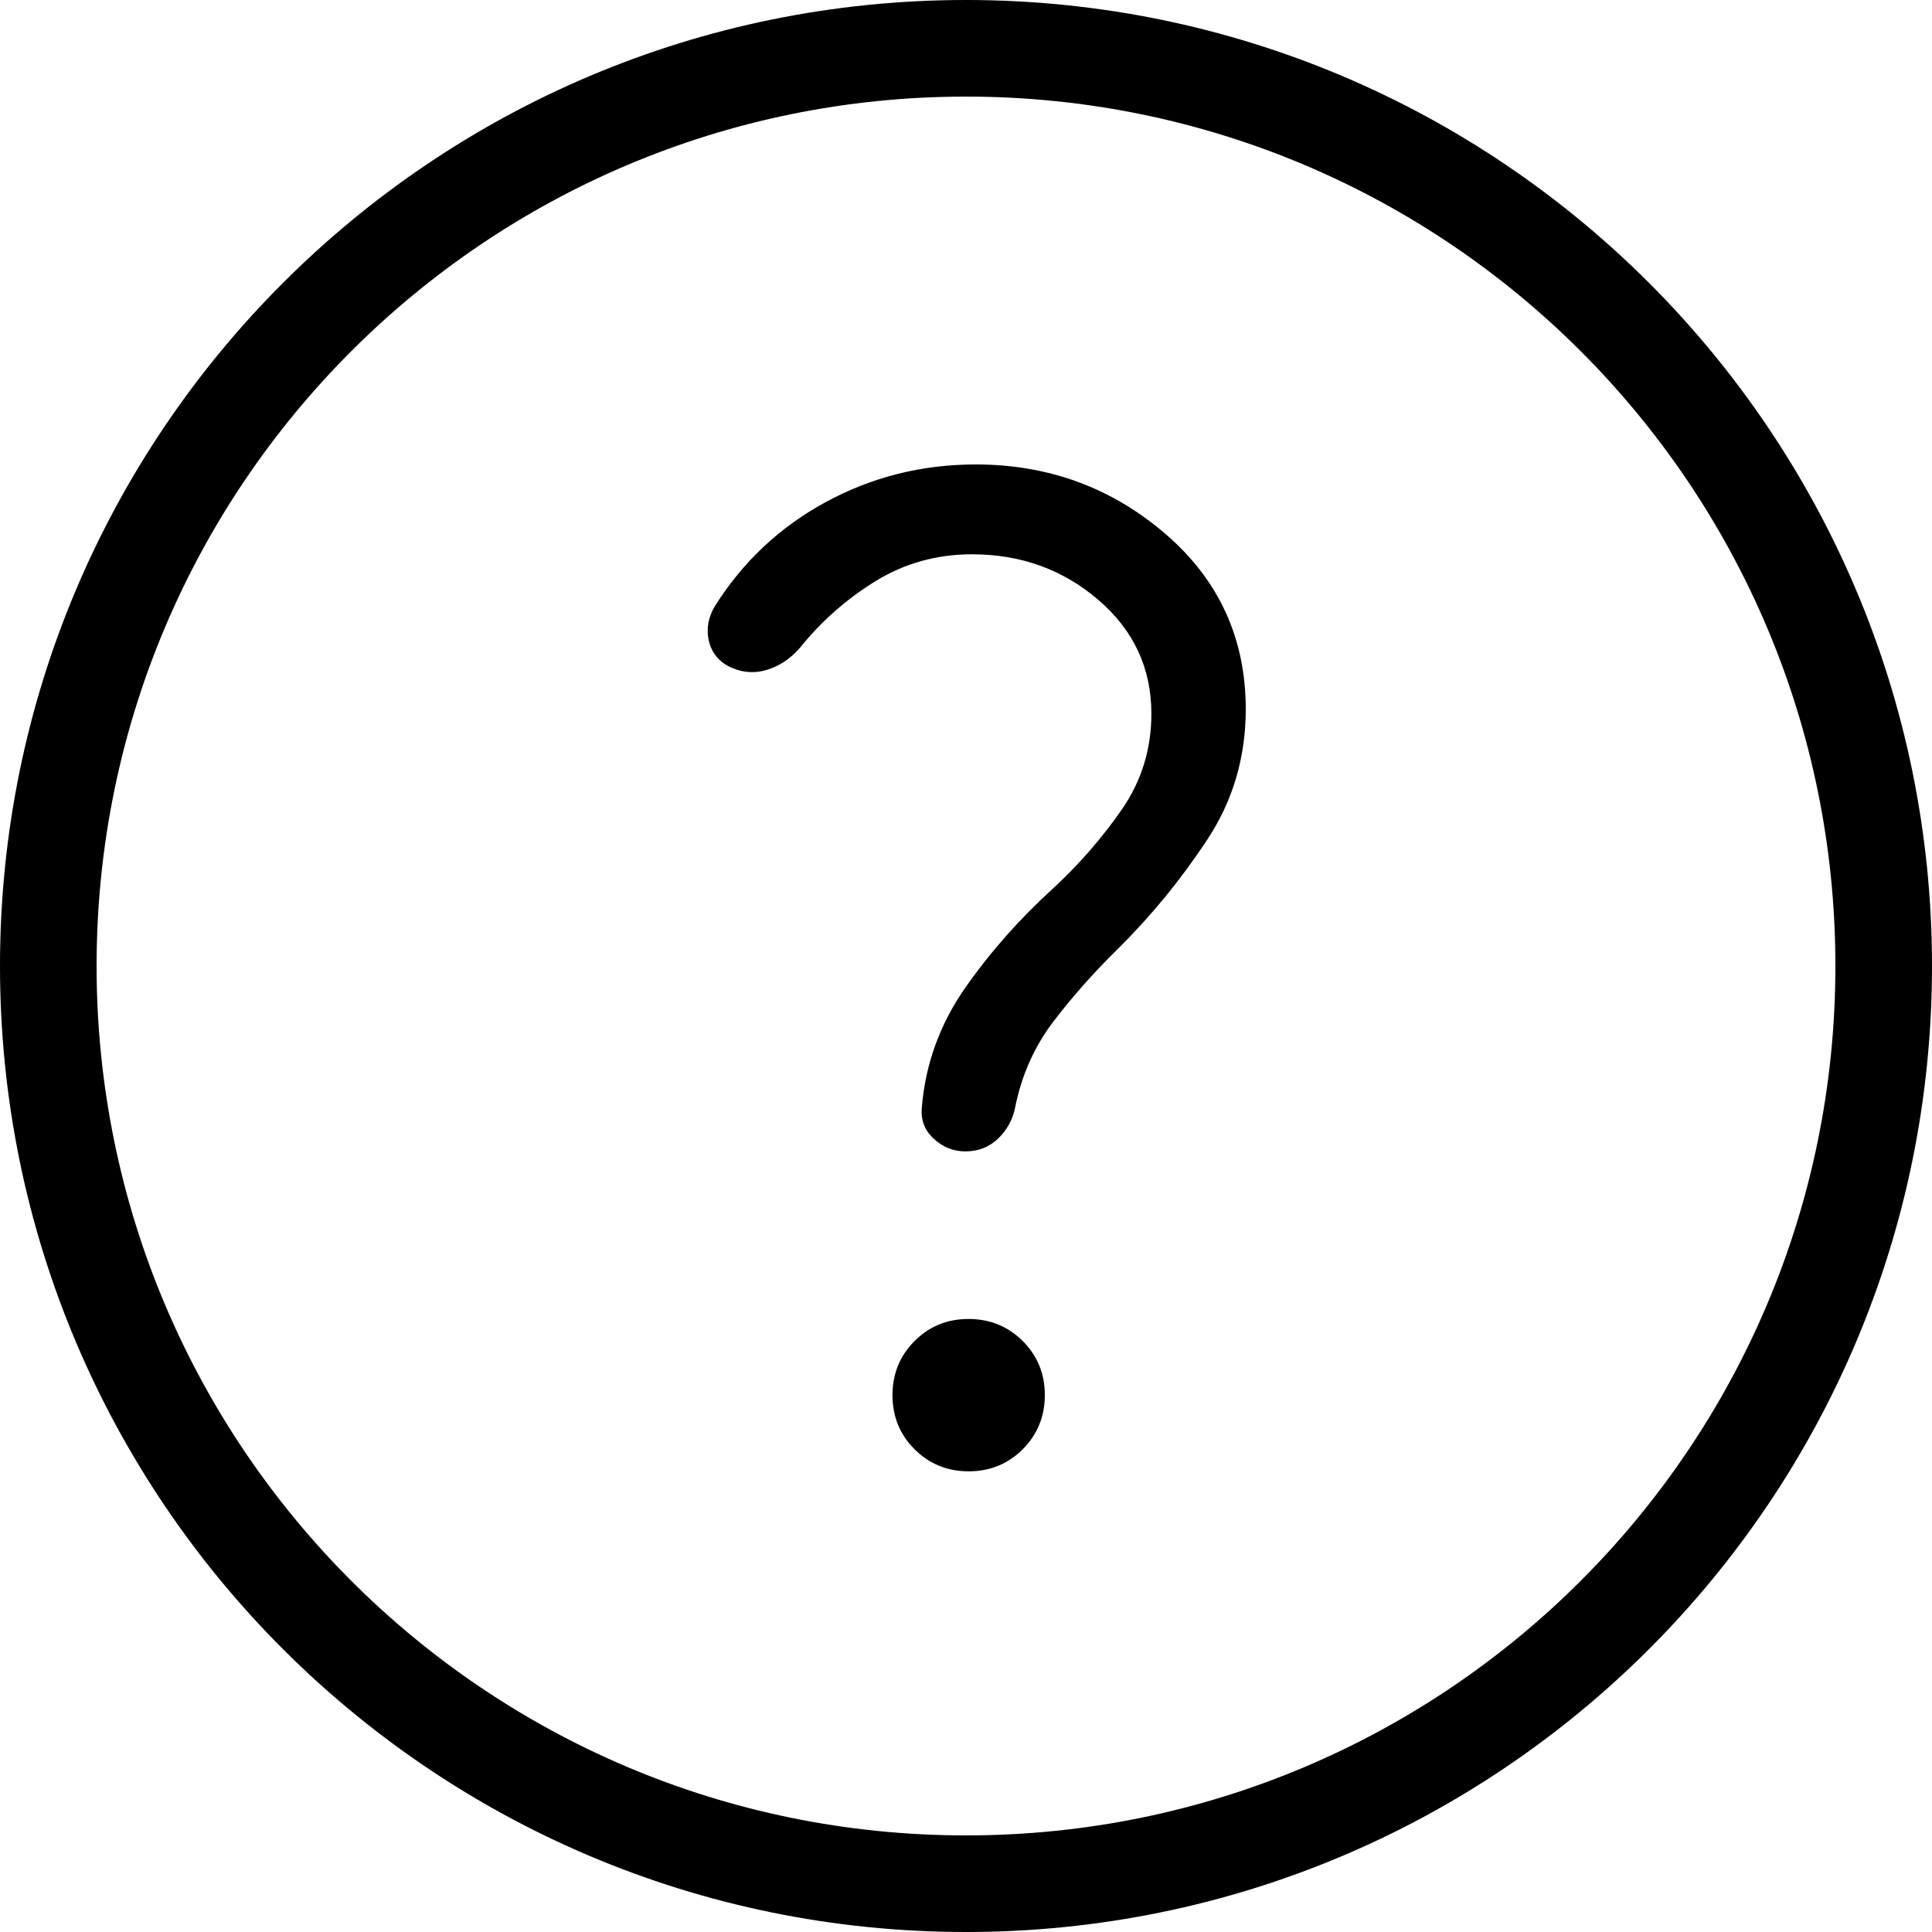
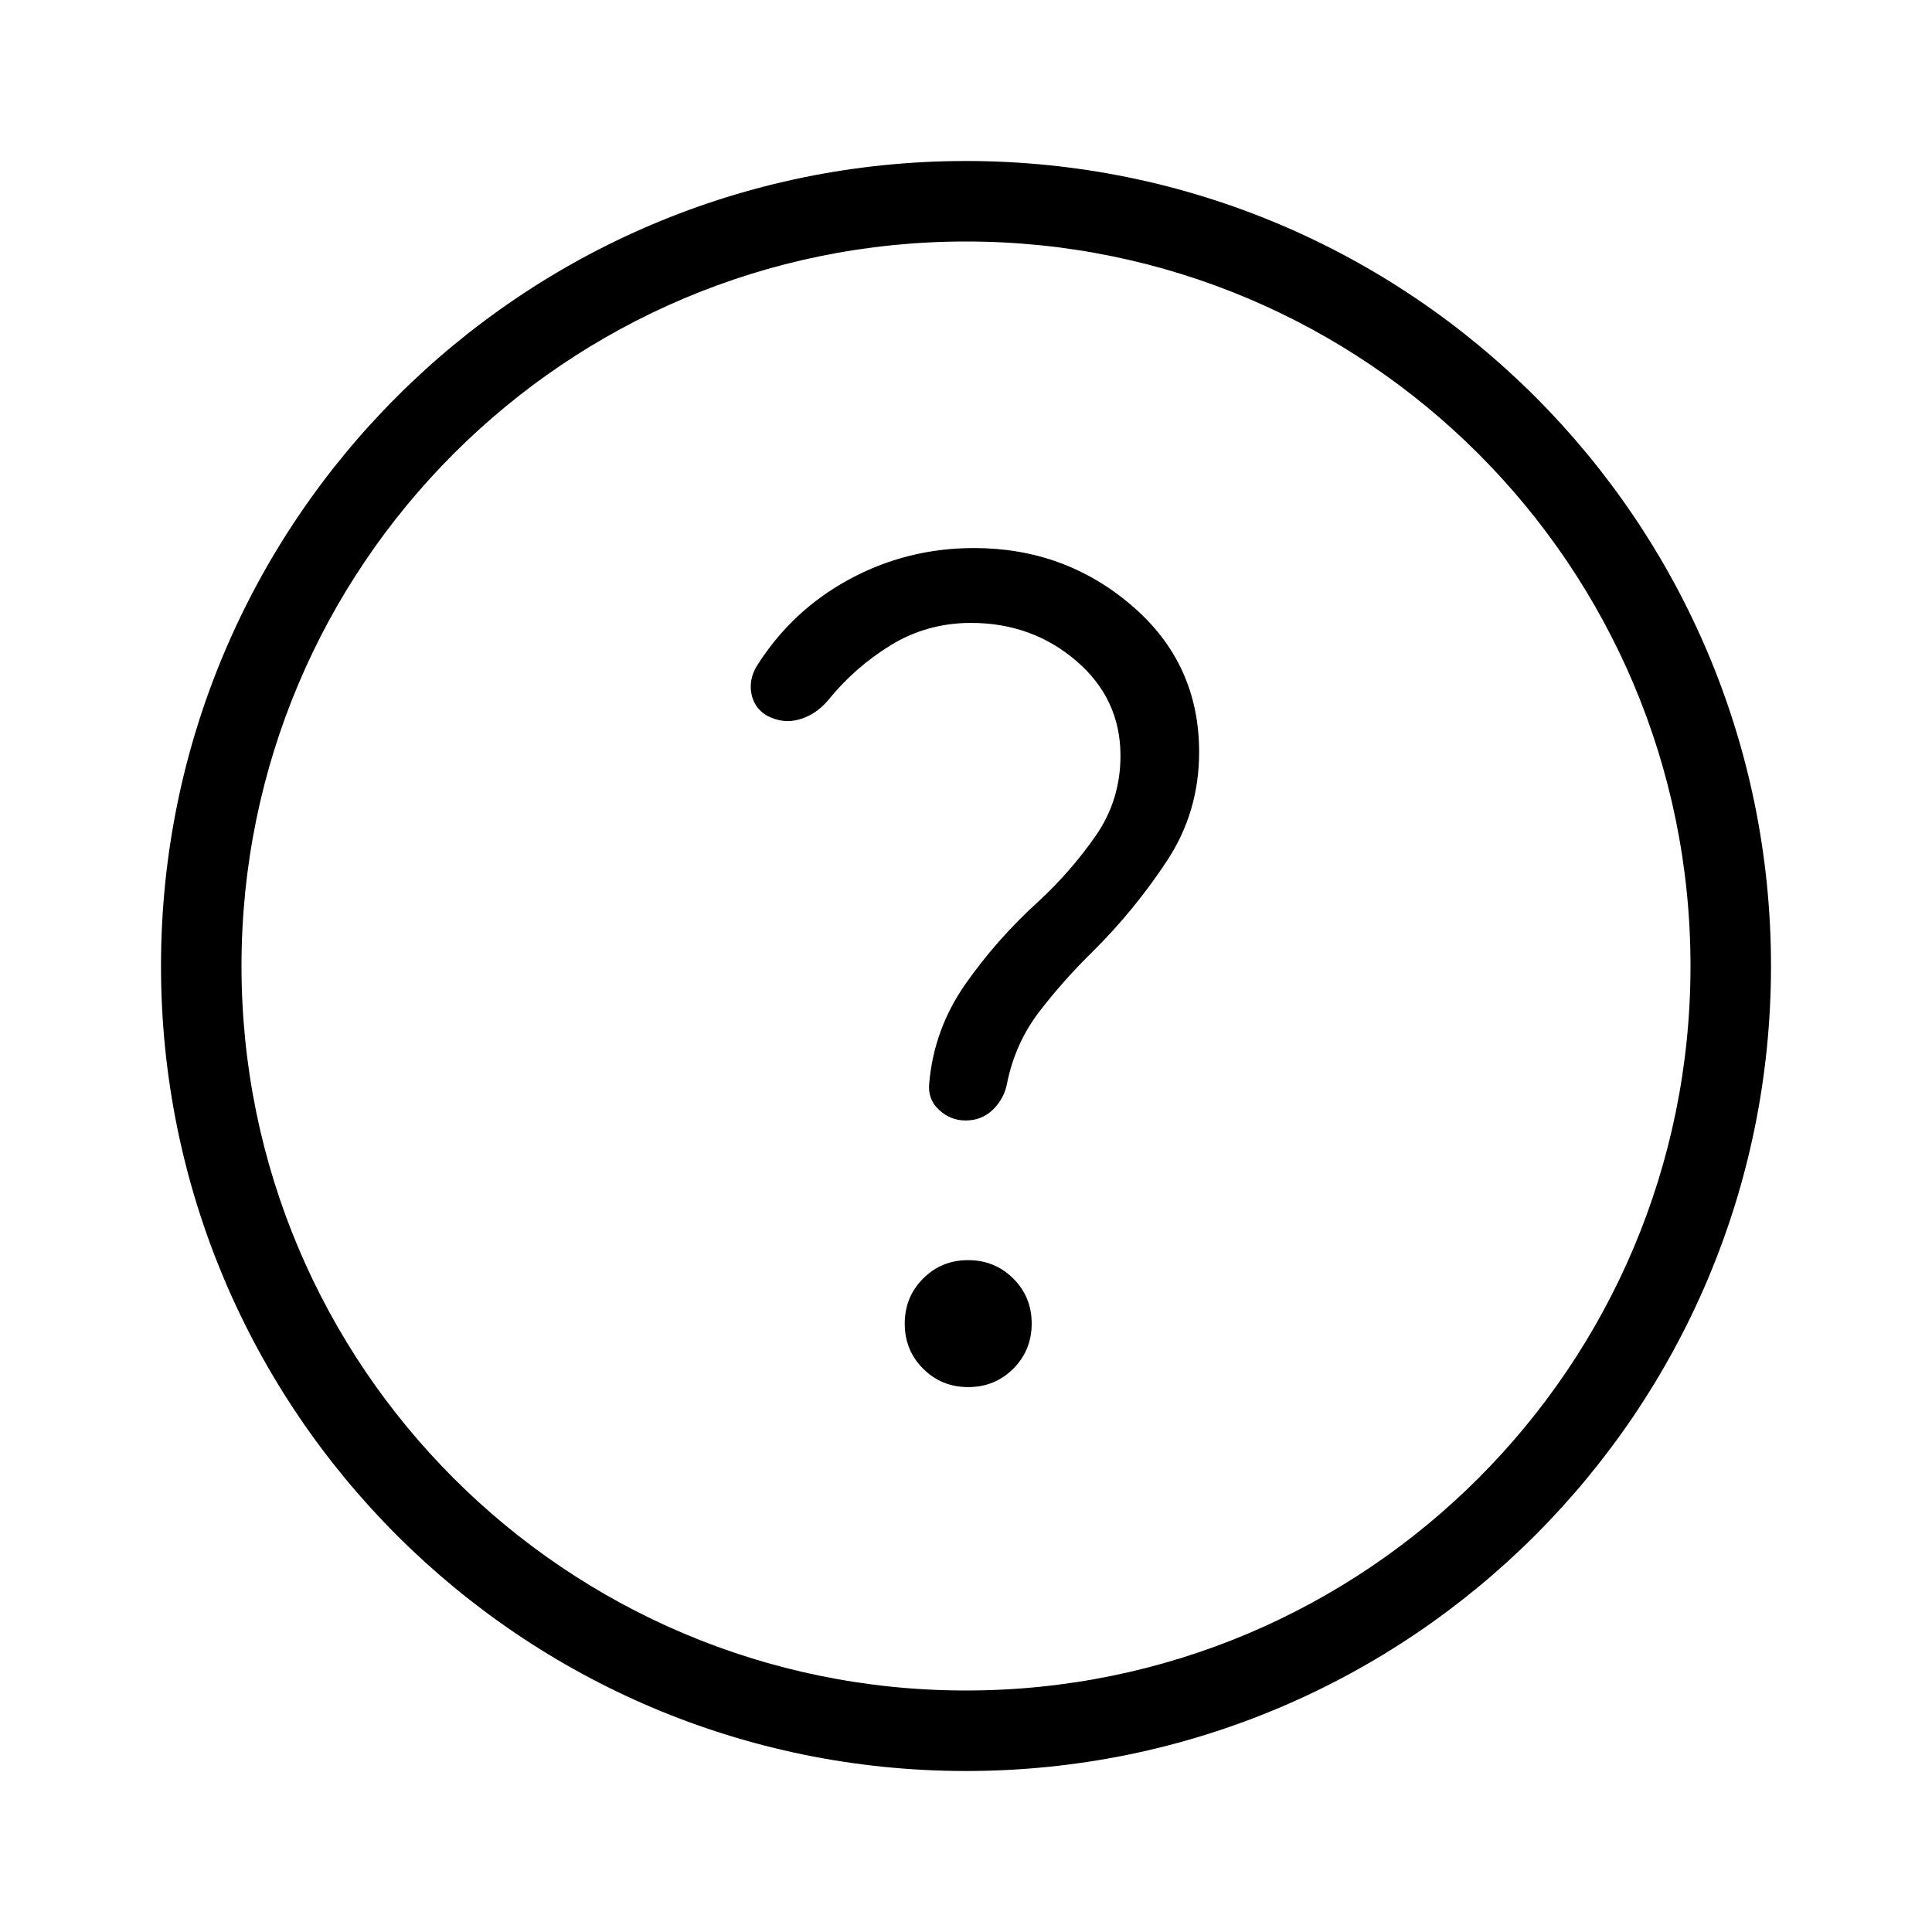
- <svg xmlns="http://www.w3.org/2000/svg" preserveAspectRatio="xMidYMid meet" width="100%" height="100%" overflow="visible" viewBox="0 0 20 20" fill="none">
+ <svg xmlns="http://www.w3.org/2000/svg" preserveAspectRatio="xMidYMid meet" width="100%" height="100%" overflow="visible" viewBox="-2 -2 24 24" fill="none">
  <g id="Vector">
    <path fill-rule="evenodd" clip-rule="evenodd" d="M10 19C14.971 19 19 14.971 19 10C19 5.029 14.971 1 10 1C5.029 1 1 5.029 1 10C1 14.971 5.029 19 10 19ZM10 20C15.523 20 20 15.523 20 10C20 4.477 15.523 0 10 0C4.477 0 0 4.477 0 10C0 15.523 4.477 20 10 20Z" fill="currentColor" />
    <path d="M10.588 15.002C10.436 15.154 10.249 15.231 10.028 15.231C9.807 15.231 9.62 15.155 9.468 15.003C9.315 14.851 9.239 14.664 9.239 14.443C9.239 14.222 9.315 14.035 9.467 13.883C9.619 13.73 9.805 13.654 10.026 13.654C10.247 13.654 10.434 13.73 10.587 13.882C10.739 14.034 10.816 14.22 10.816 14.441C10.816 14.662 10.74 14.849 10.588 15.002Z" fill="currentColor" />
    <path d="M11.37 6.21C11.004 5.896 10.568 5.738 10.062 5.738C9.698 5.738 9.365 5.831 9.065 6.015C8.764 6.2 8.503 6.43 8.281 6.706C8.178 6.824 8.06 6.901 7.925 6.938C7.791 6.976 7.658 6.959 7.526 6.889C7.422 6.828 7.359 6.739 7.335 6.621C7.312 6.503 7.333 6.389 7.398 6.279C7.686 5.819 8.069 5.458 8.547 5.198C9.026 4.938 9.544 4.808 10.1 4.808C10.85 4.808 11.504 5.046 12.061 5.524C12.618 6.002 12.896 6.608 12.896 7.342C12.896 7.841 12.762 8.294 12.493 8.699C12.225 9.105 11.918 9.48 11.572 9.823C11.332 10.058 11.111 10.306 10.91 10.568C10.709 10.83 10.575 11.13 10.508 11.467C10.484 11.589 10.426 11.695 10.334 11.785C10.242 11.874 10.129 11.919 9.994 11.919C9.869 11.919 9.759 11.875 9.665 11.787C9.57 11.7 9.53 11.59 9.543 11.46C9.581 11.011 9.731 10.6 9.991 10.227C10.252 9.854 10.554 9.513 10.896 9.202C11.167 8.952 11.405 8.679 11.611 8.383C11.817 8.086 11.919 7.755 11.919 7.388C11.919 6.917 11.736 6.524 11.37 6.21Z" fill="currentColor" />
  </g>
</svg>
